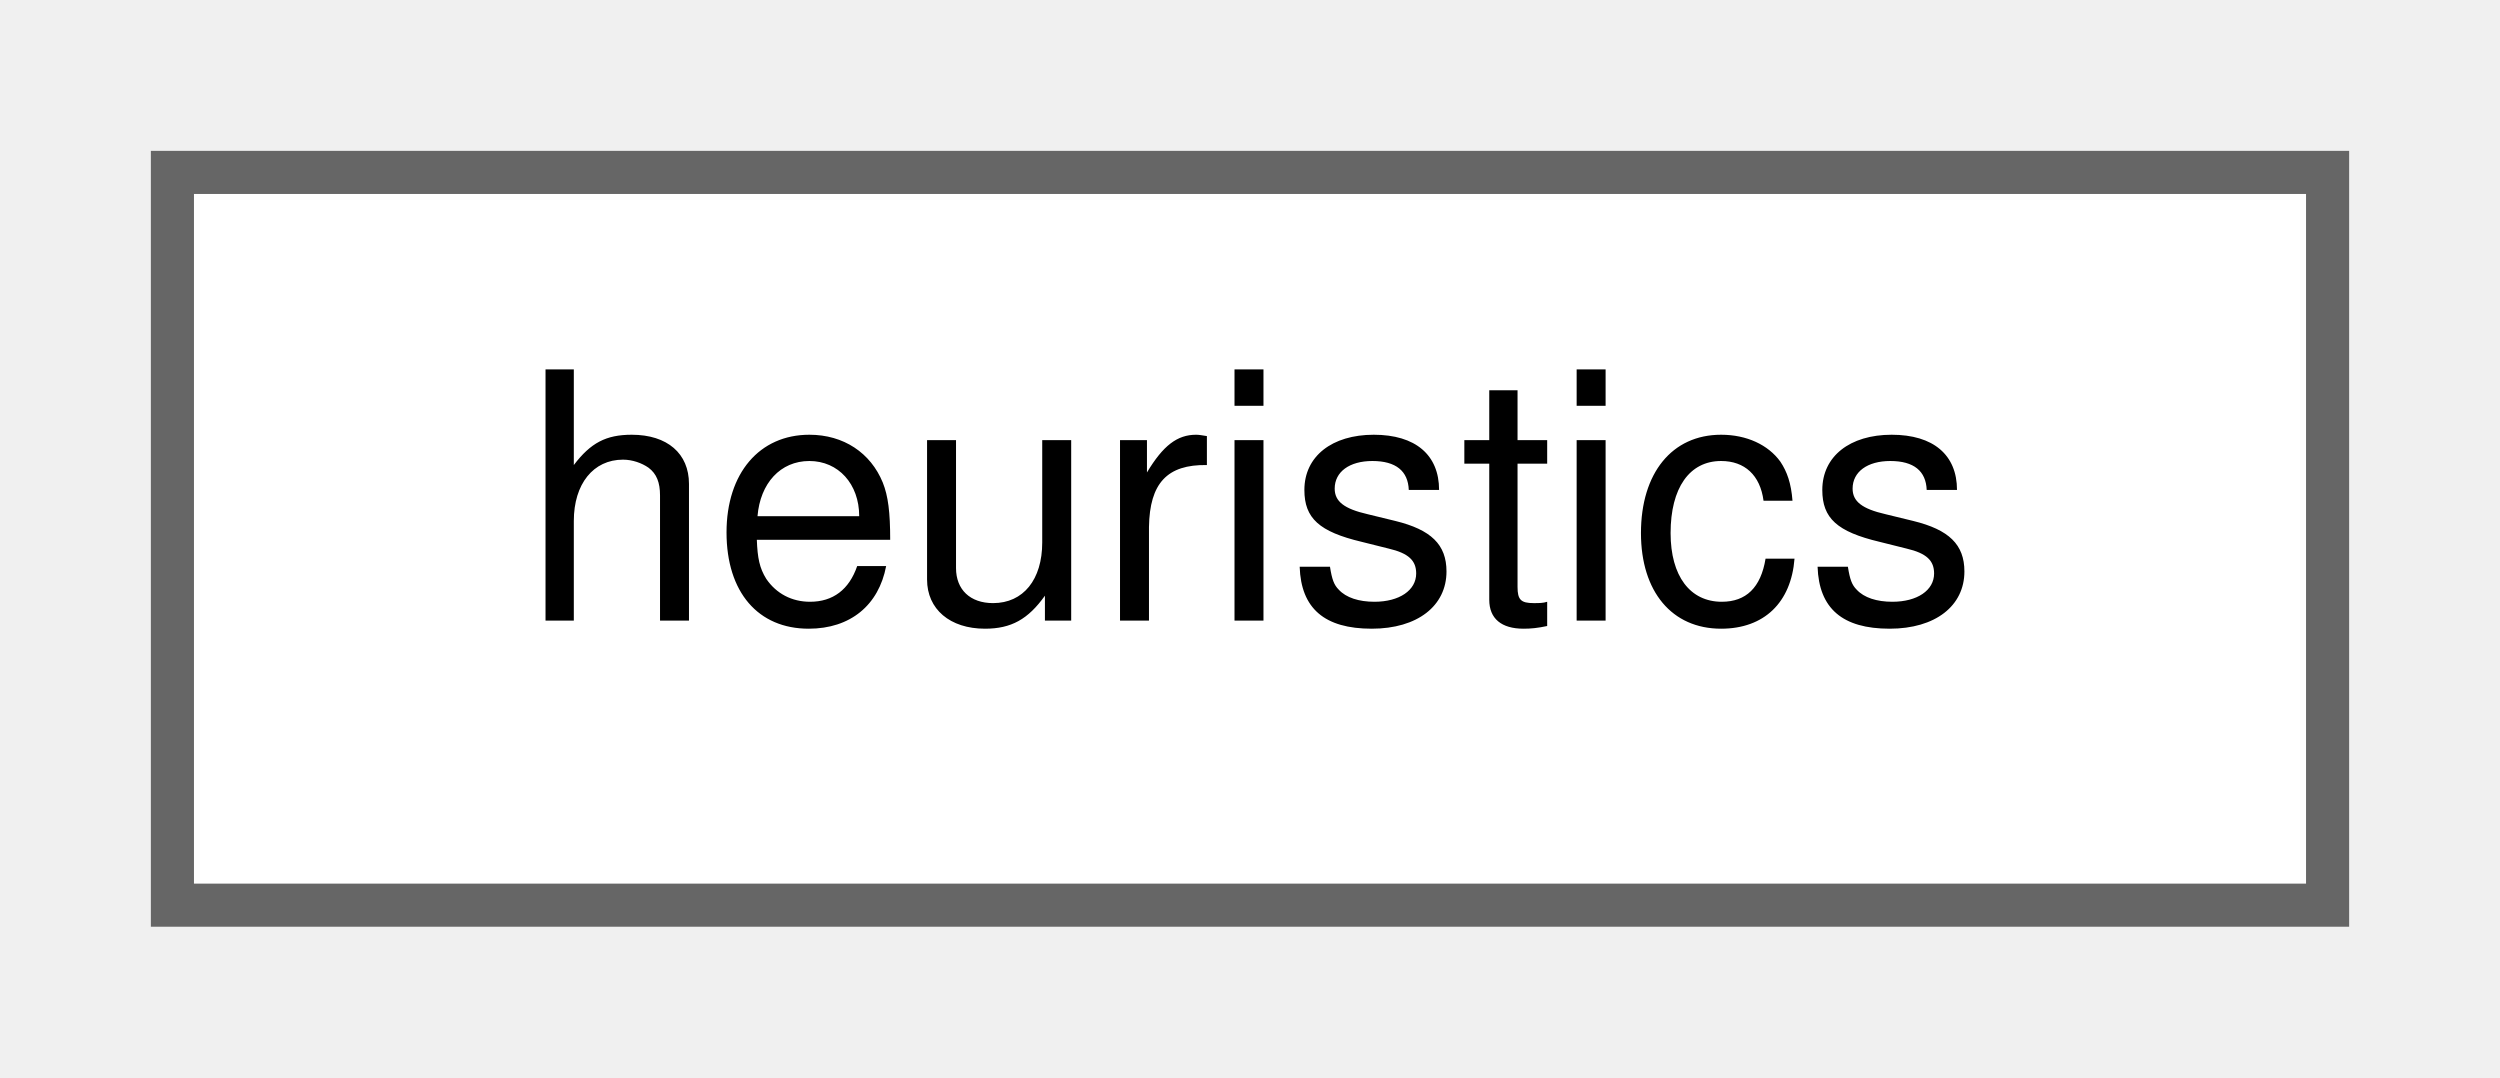
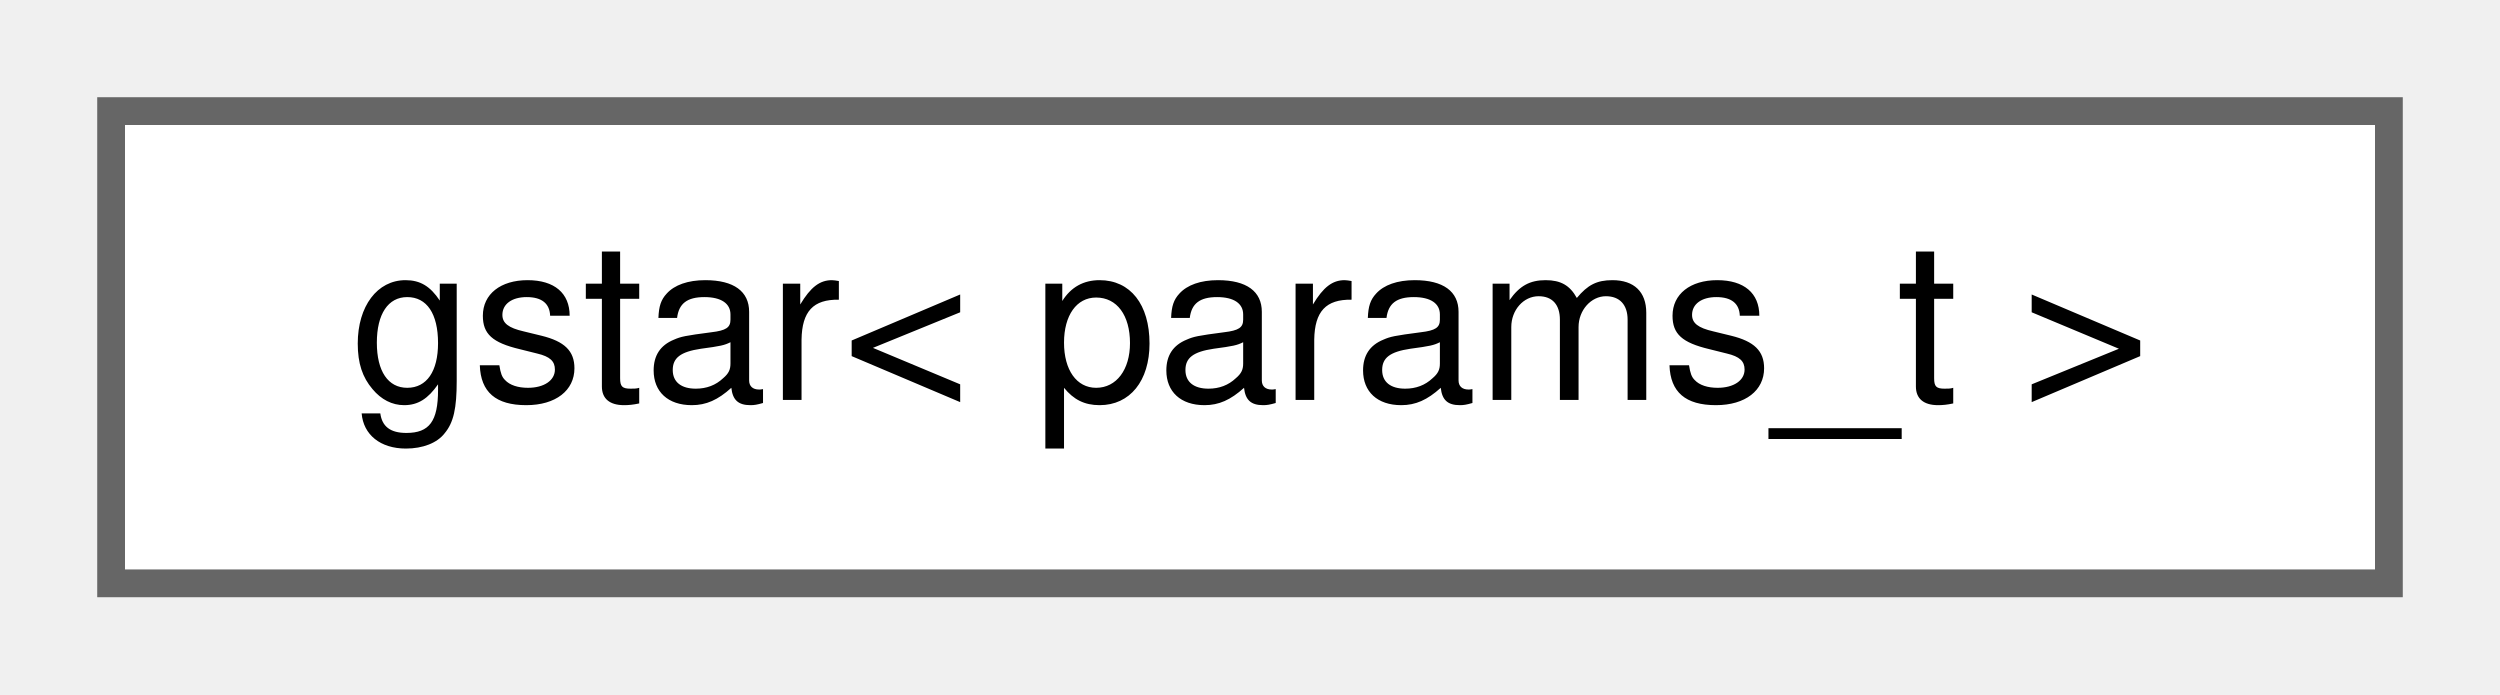
- <svg xmlns="http://www.w3.org/2000/svg" xmlns:xlink="http://www.w3.org/1999/xlink" width="58pt" height="25pt" viewBox="0.00 0.00 58.00 25.00">
+ <svg xmlns="http://www.w3.org/2000/svg" xmlns:xlink="http://www.w3.org/1999/xlink" width="90pt" height="25pt" viewBox="0.00 0.00 90.00 25.00">
  <g id="graph0" class="graph" transform="scale(1 1) rotate(0) translate(4 21)">
    <g id="Node000000" class="node">
      <g id="a_Node000000">
-         <a xlink:href="d2/df4/structchdr_1_1heuristics.html" target="_top" xlink:title="A static utility class providing various distance metric calculations.">
-           <polygon fill="white" stroke="#666666" points="50,-17 0,-17 0,0 50,0 50,-17" />
-           <text text-anchor="middle" x="25" y="-6.6" font-family="Helvetica,sans-Serif" font-size="8.00">heuristics</text>
+         <a xlink:href="df/d26/structchdr_1_1solvers_1_1gstar.html" target="_top" xlink:title="Graveyard search algorithm.">
+           <polygon fill="white" stroke="#666666" points="82,-17 0,-17 0,0 82,0 82,-17" />
+           <text text-anchor="middle" x="41" y="-6.6" font-family="Helvetica,sans-Serif" font-size="8.00">gstar&lt; params_t &gt;</text>
        </a>
      </g>
    </g>
  </g>
</svg>
